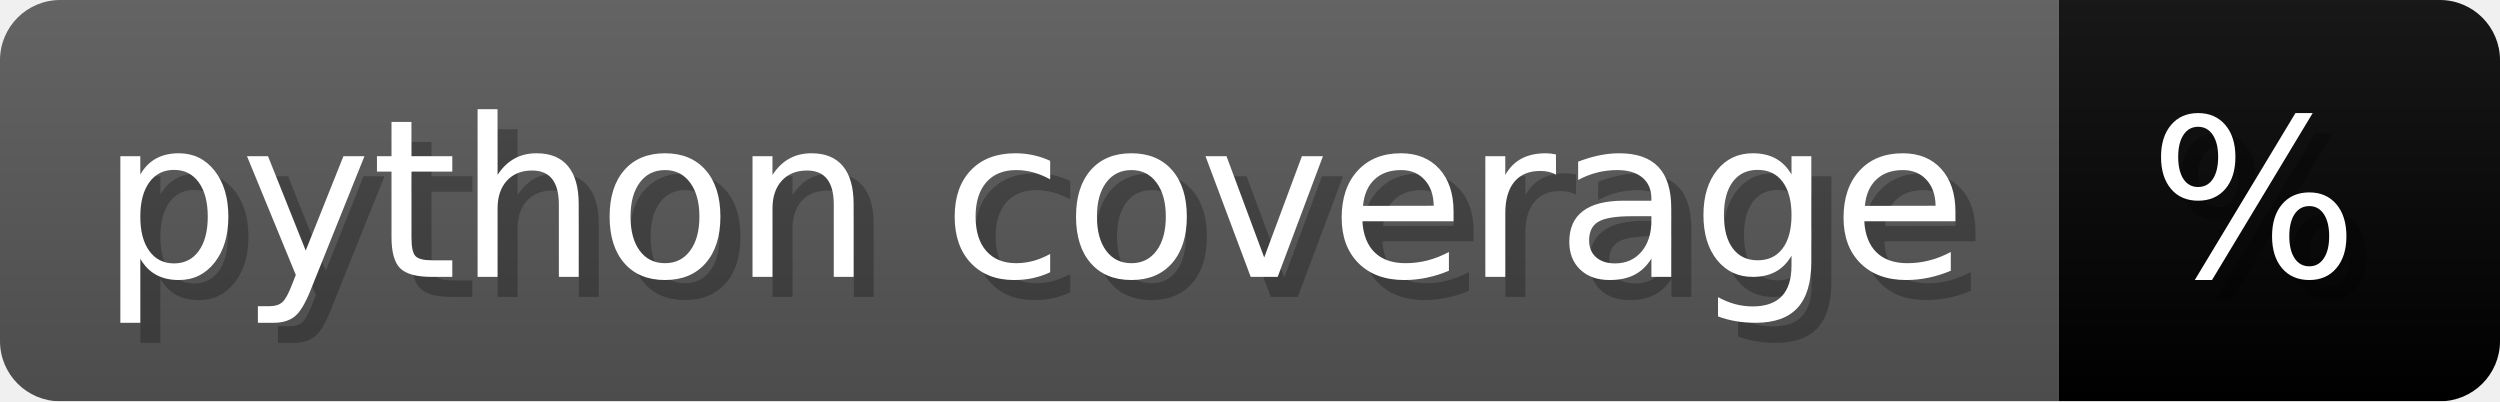
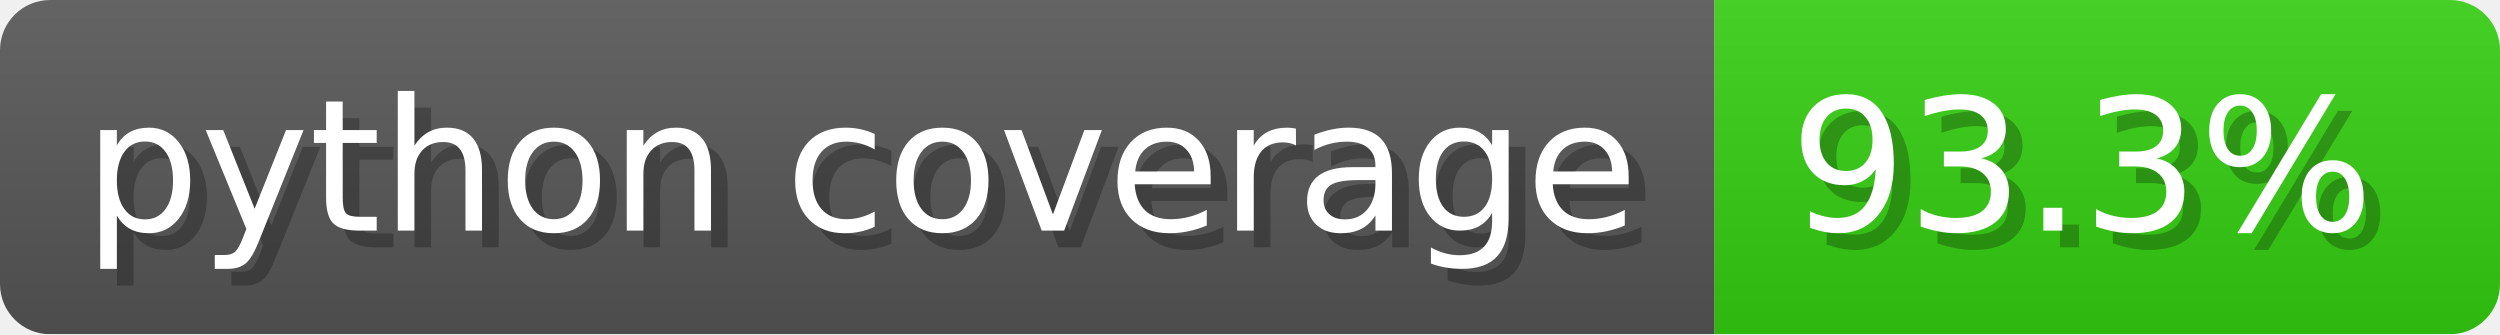
- <svg xmlns="http://www.w3.org/2000/svg" width="124.6" height="20" viewBox="0 0 1246 200" role="img" aria-label="python coverage: %">
+ <svg xmlns="http://www.w3.org/2000/svg" width="149.6" height="20" viewBox="0 0 1496 200" role="img" aria-label="python coverage: 93.3%">
  <linearGradient id="a" x2="0" y2="100%">
    <stop offset="0" stop-opacity=".1" stop-color="#EEE" />
    <stop offset="1" stop-opacity=".1" />
  </linearGradient>
  <mask id="m">
-     <rect width="1246" height="200" rx="30" fill="#FFF" />
+     <rect width="1496" height="200" rx="30" fill="#FFF" />
  </mask>
  <g mask="url(#m)">
    <rect width="1026" height="200" fill="#555" />
-     <rect width="220" height="200" fill="#" x="1026" />
-     <rect width="1246" height="200" fill="url(#a)" />
+     <rect width="470" height="200" fill="#3C1" x="1026" />
+     <rect width="1496" height="200" fill="url(#a)" />
  </g>
  <g aria-hidden="true" fill="#fff" text-anchor="start" font-family="Verdana,DejaVu Sans,sans-serif" font-size="110">
    <text x="60" y="148" textLength="926" fill="#000" opacity="0.25">python coverage</text>
    <text x="50" y="138" textLength="926">python coverage</text>
-     <text x="1081" y="148" textLength="120" fill="#000" opacity="0.25">%</text>
-     <text x="1071" y="138" textLength="120">%</text>
+     <text x="1081" y="148" textLength="370" fill="#000" opacity="0.25">93.3%</text>
+     <text x="1071" y="138" textLength="370">93.3%</text>
  </g>
</svg>
